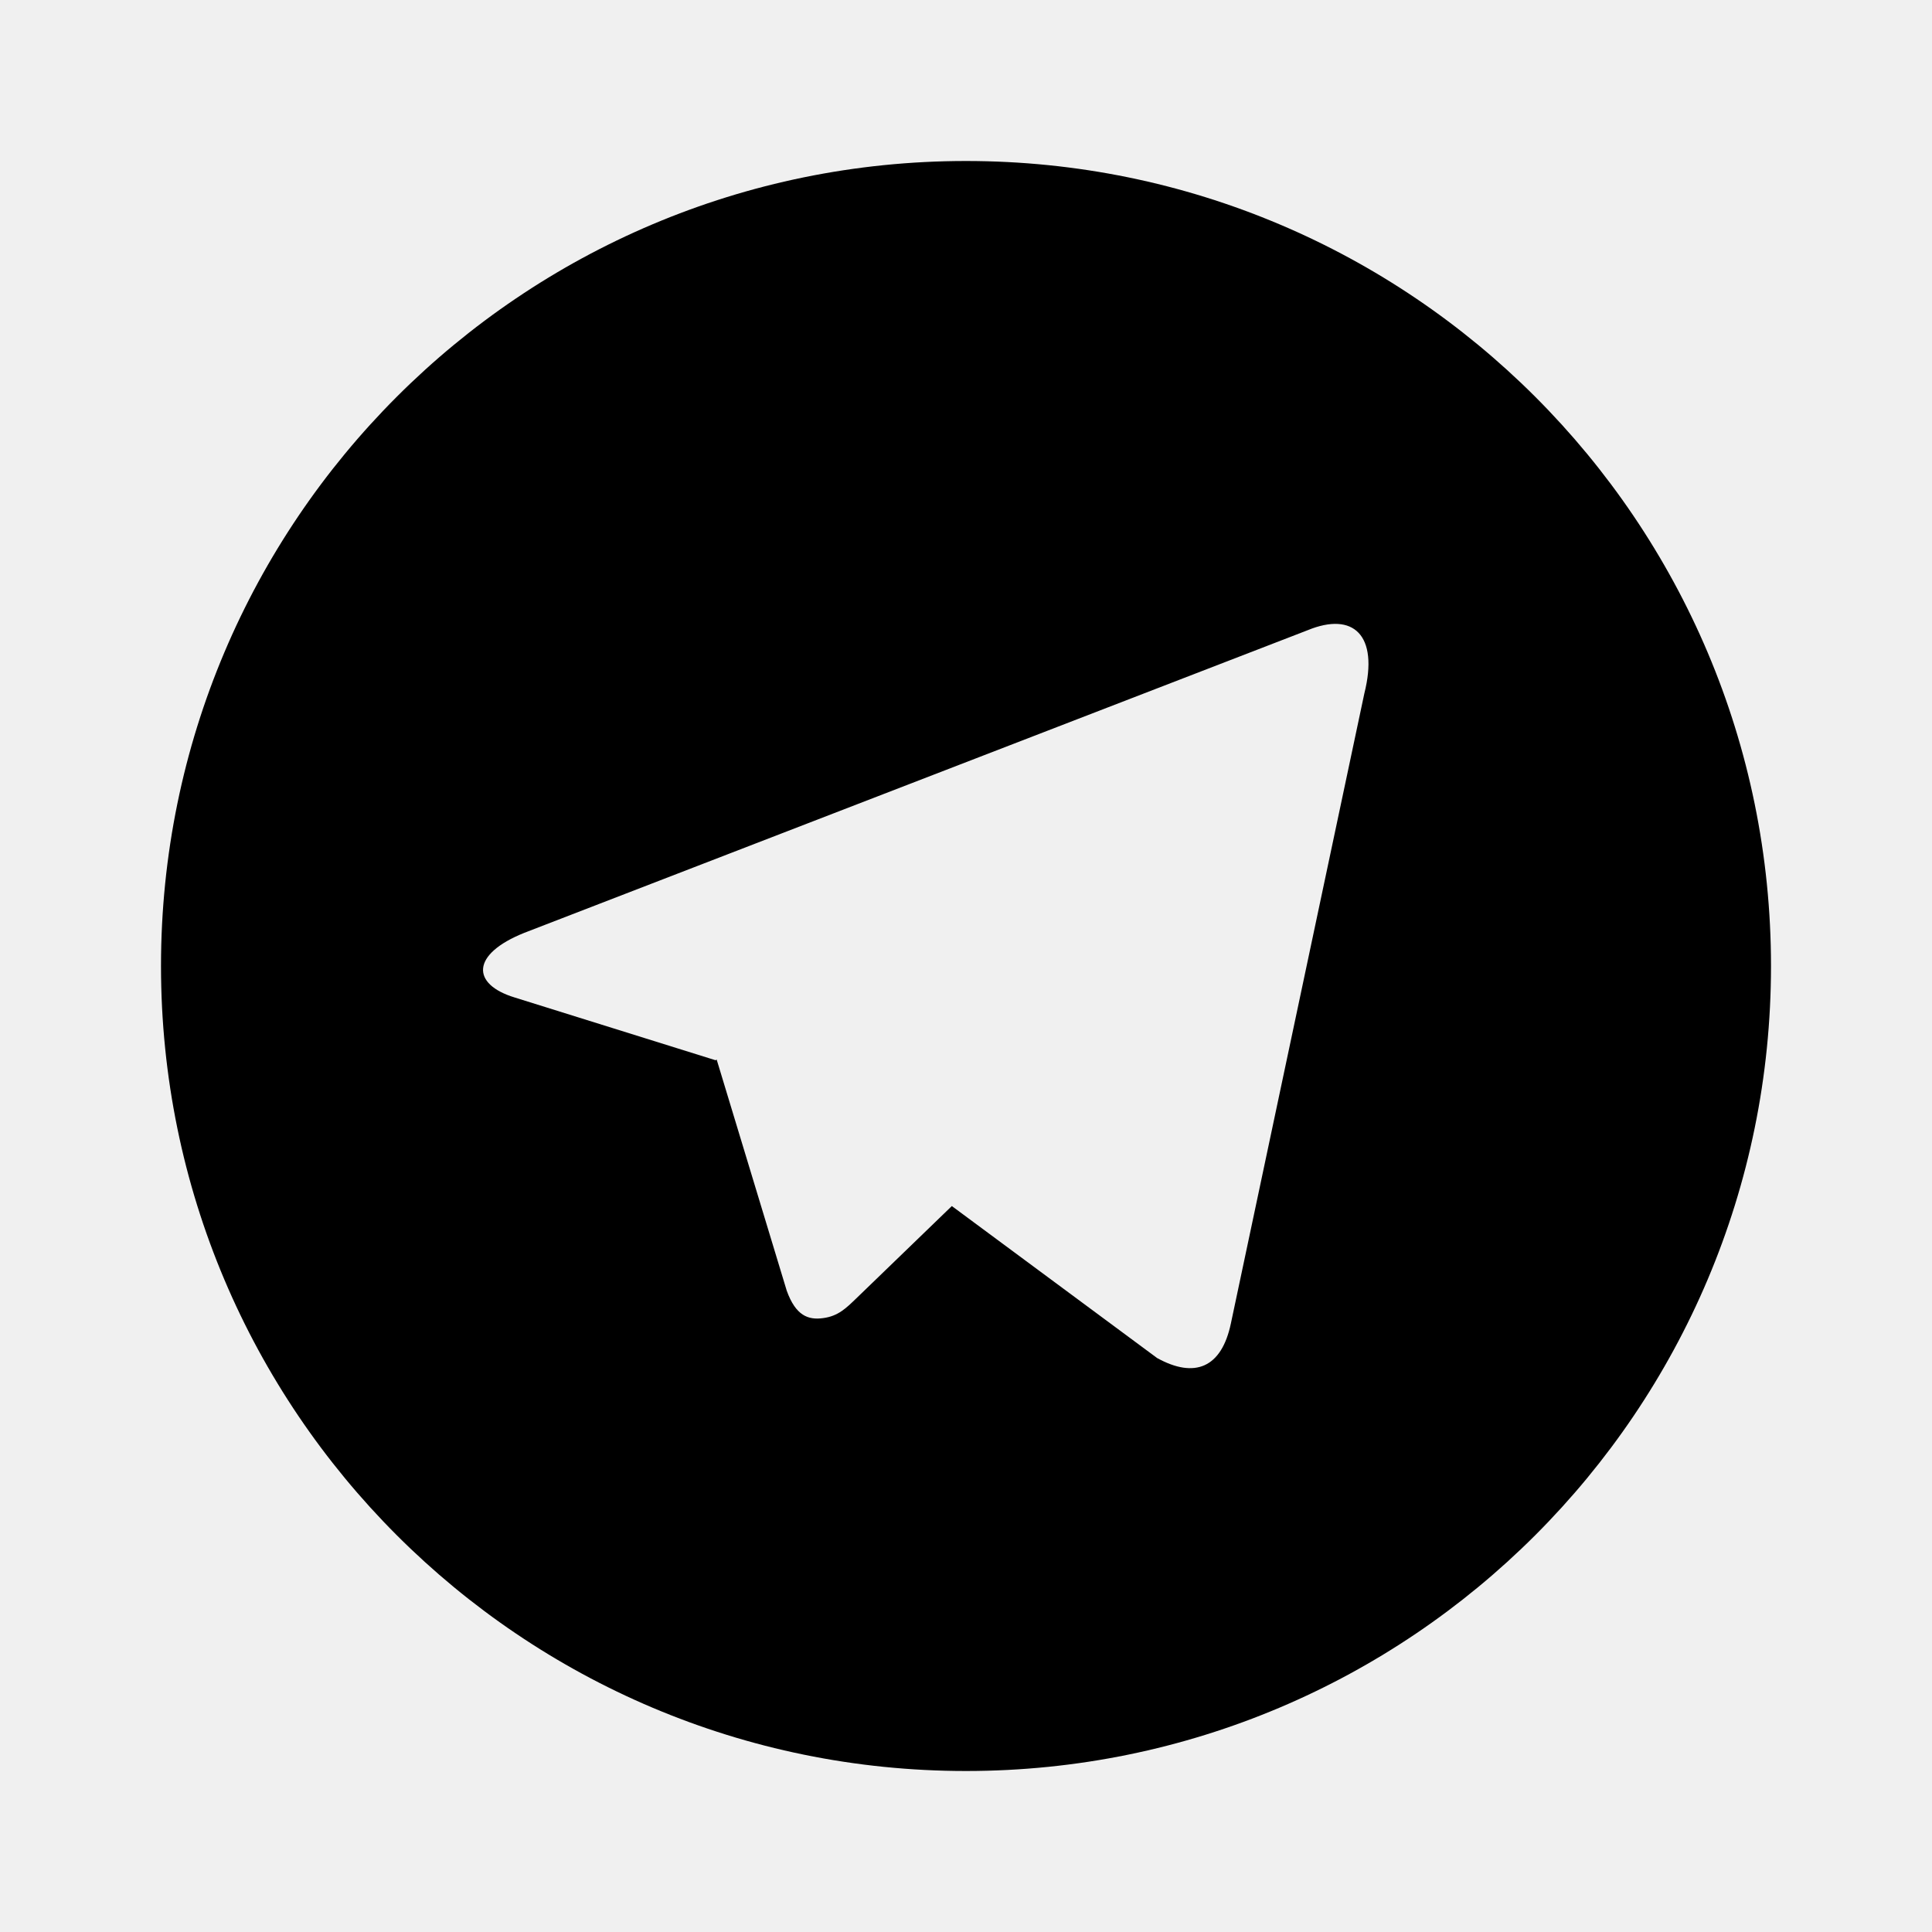
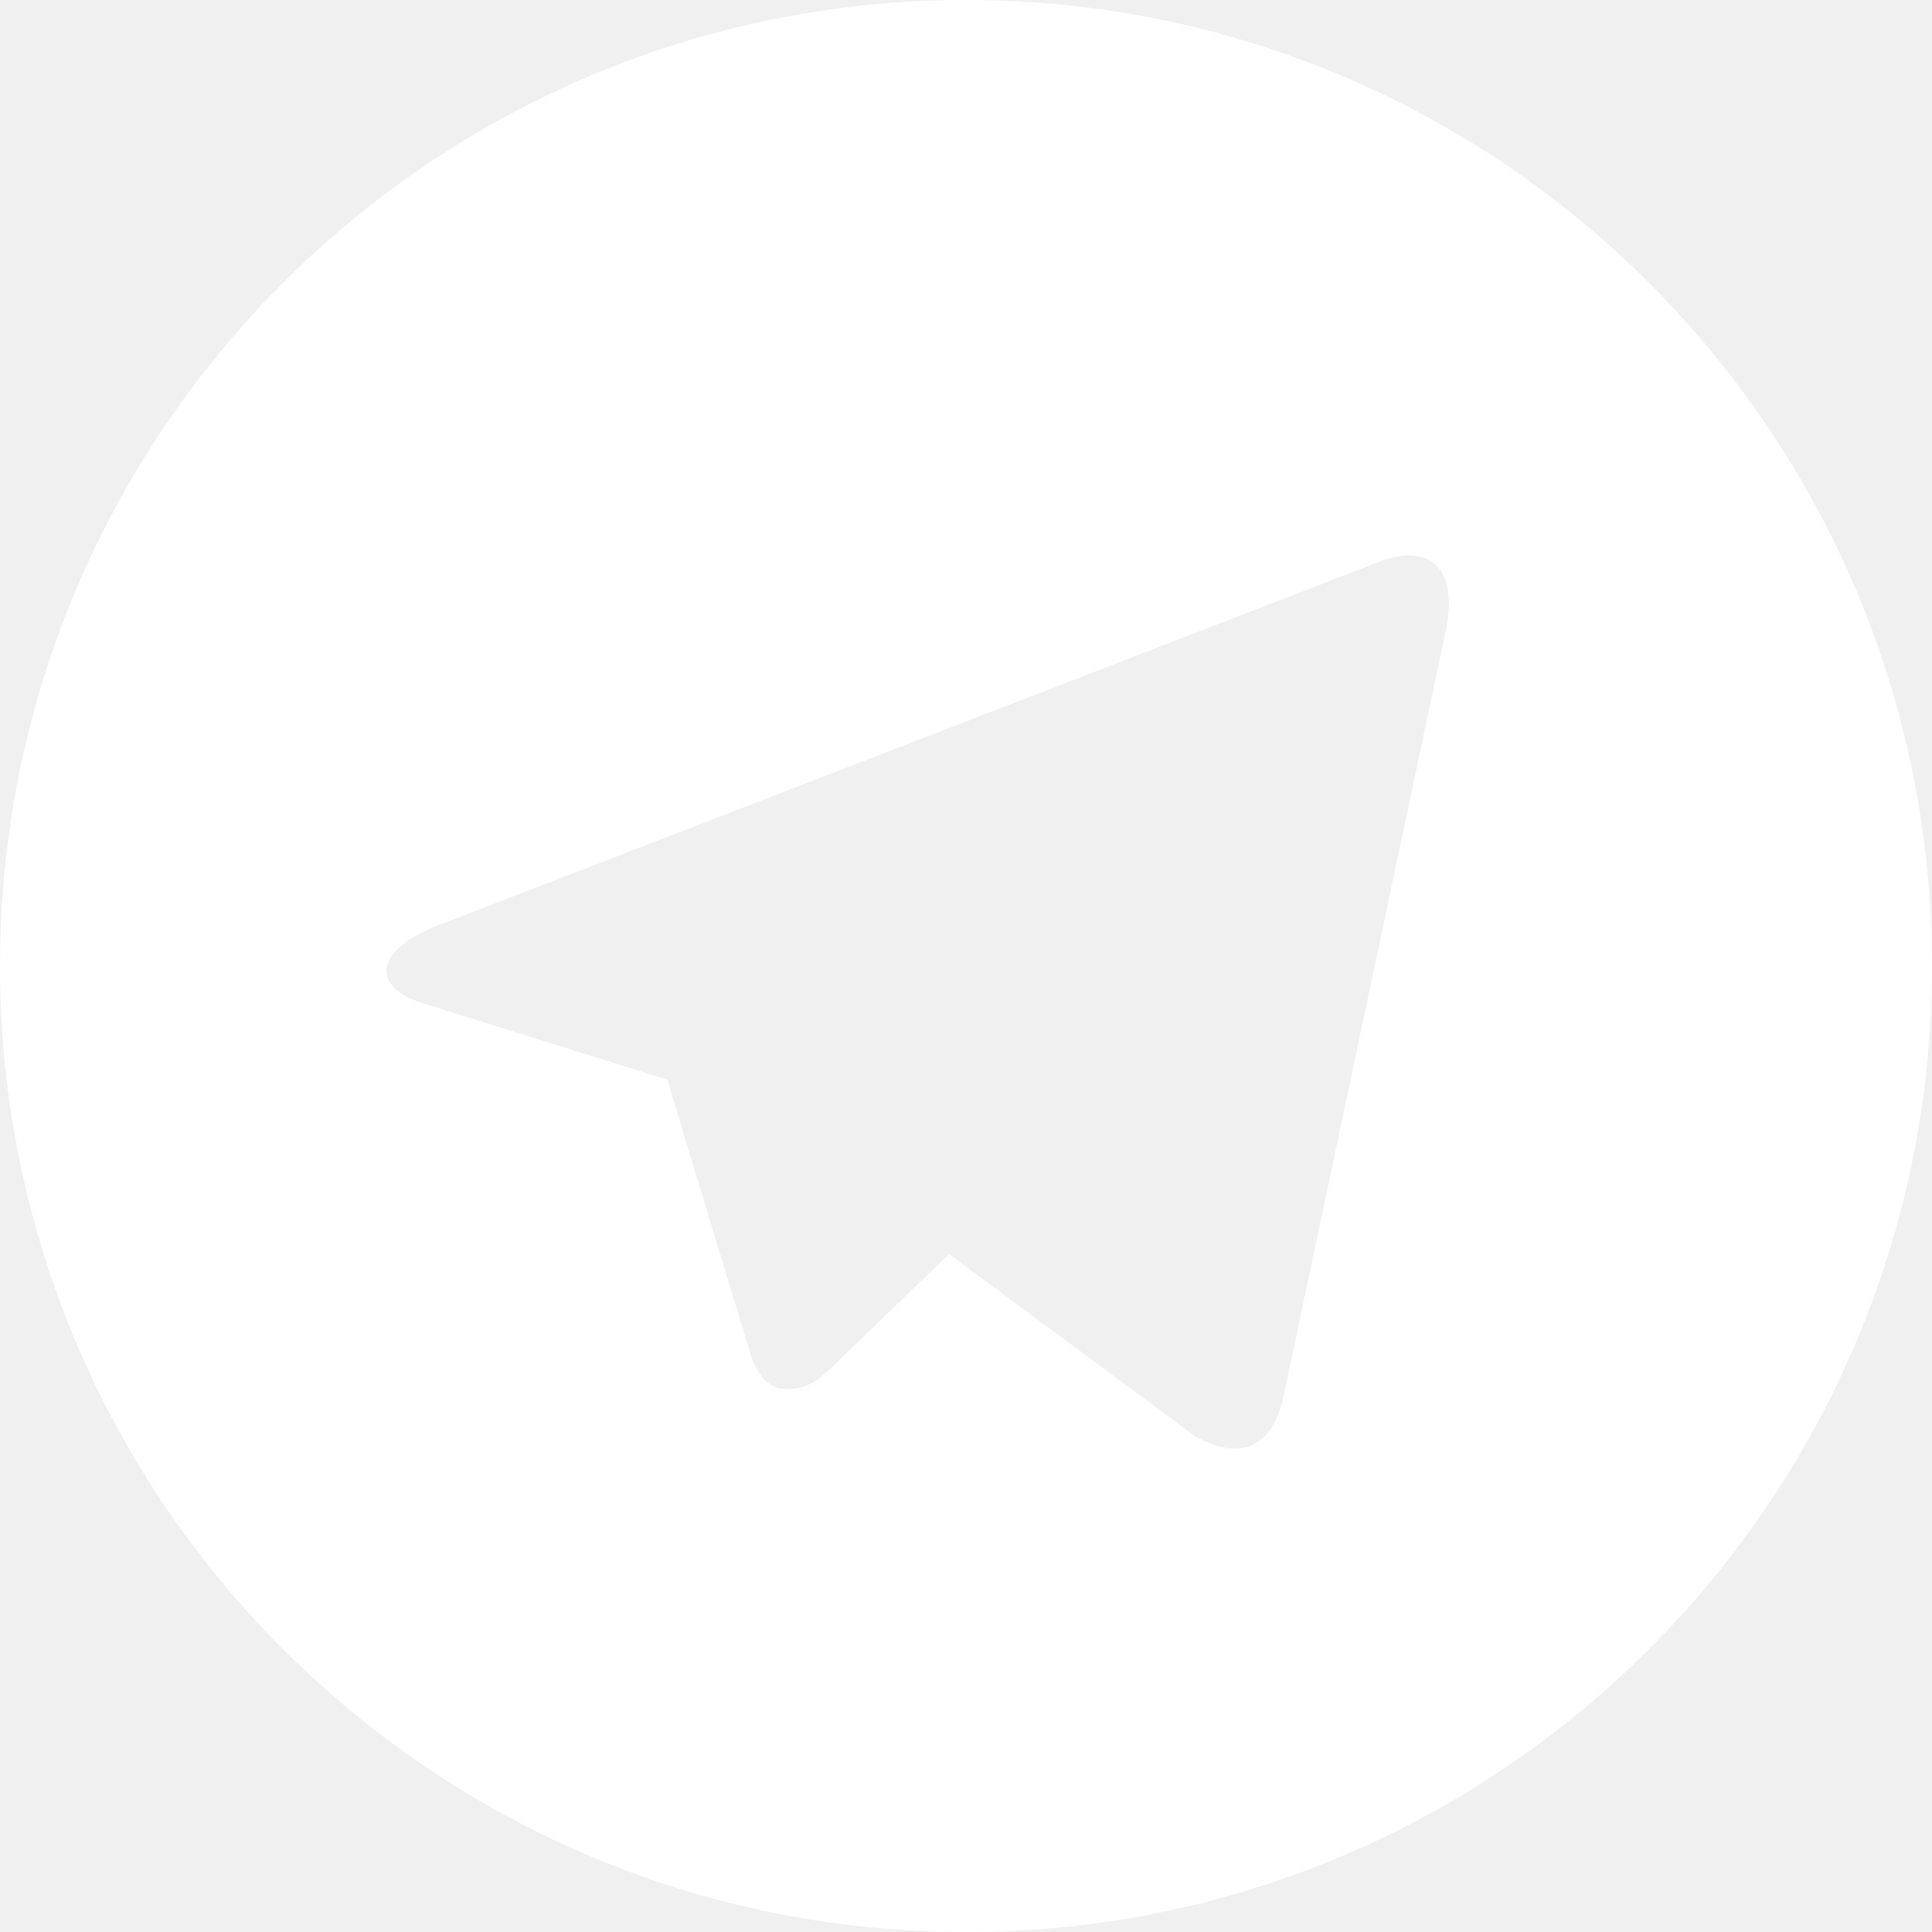
- <svg xmlns="http://www.w3.org/2000/svg" viewBox="0 0 24 24" width="24" height="24">
-   <path fill="none" d="M0 0h24v24H0z" />
-   <path d="M12 22C6.477 22 2 17.523 2 12S6.477 2 12 2s10 4.477 10 10-4.477 10-10 10zm-3.11-8.83l.013-.007.87 2.87c.112.311.266.367.453.341.188-.025.287-.126.41-.244l1.188-1.148 2.55 1.888c.466.257.801.124.917-.432l1.657-7.822c.183-.728-.137-1.02-.702-.788l-9.733 3.76c-.664.266-.66.638-.12.803l2.497.78z" />
+ <svg xmlns="http://www.w3.org/2000/svg" width="20px" height="20px" viewBox="0 0 20 20" version="1.1">
+   <g id="Page-1" stroke="none" stroke-width="1" fill="none" fill-rule="evenodd">
+     <g id="footer-telegram" fill="#FFFFFF" fill-rule="nonzero">
+       <path d="M10,20 C4.477,20 0,15.523 0,10 C0,4.477 4.477,0 10,0 C15.523,0 20,4.477 20,10 C20,15.523 15.523,20 10,20 Z M6.89,11.17 L6.903,11.163 L7.773,14.033 C7.885,14.344 8.039,14.4 8.226,14.374 C8.414,14.349 8.513,14.248 8.636,14.13 L9.824,12.982 L12.374,14.87 C12.84,15.127 13.175,14.994 13.291,14.438 L14.948,6.616 C15.131,5.888 14.811,5.596 14.246,5.828 L4.513,9.588 C3.849,9.854 3.853,10.226 4.393,10.391 L6.89,11.171 L6.89,11.17 Z" id="Shape" />
+     </g>
+   </g>
</svg>
